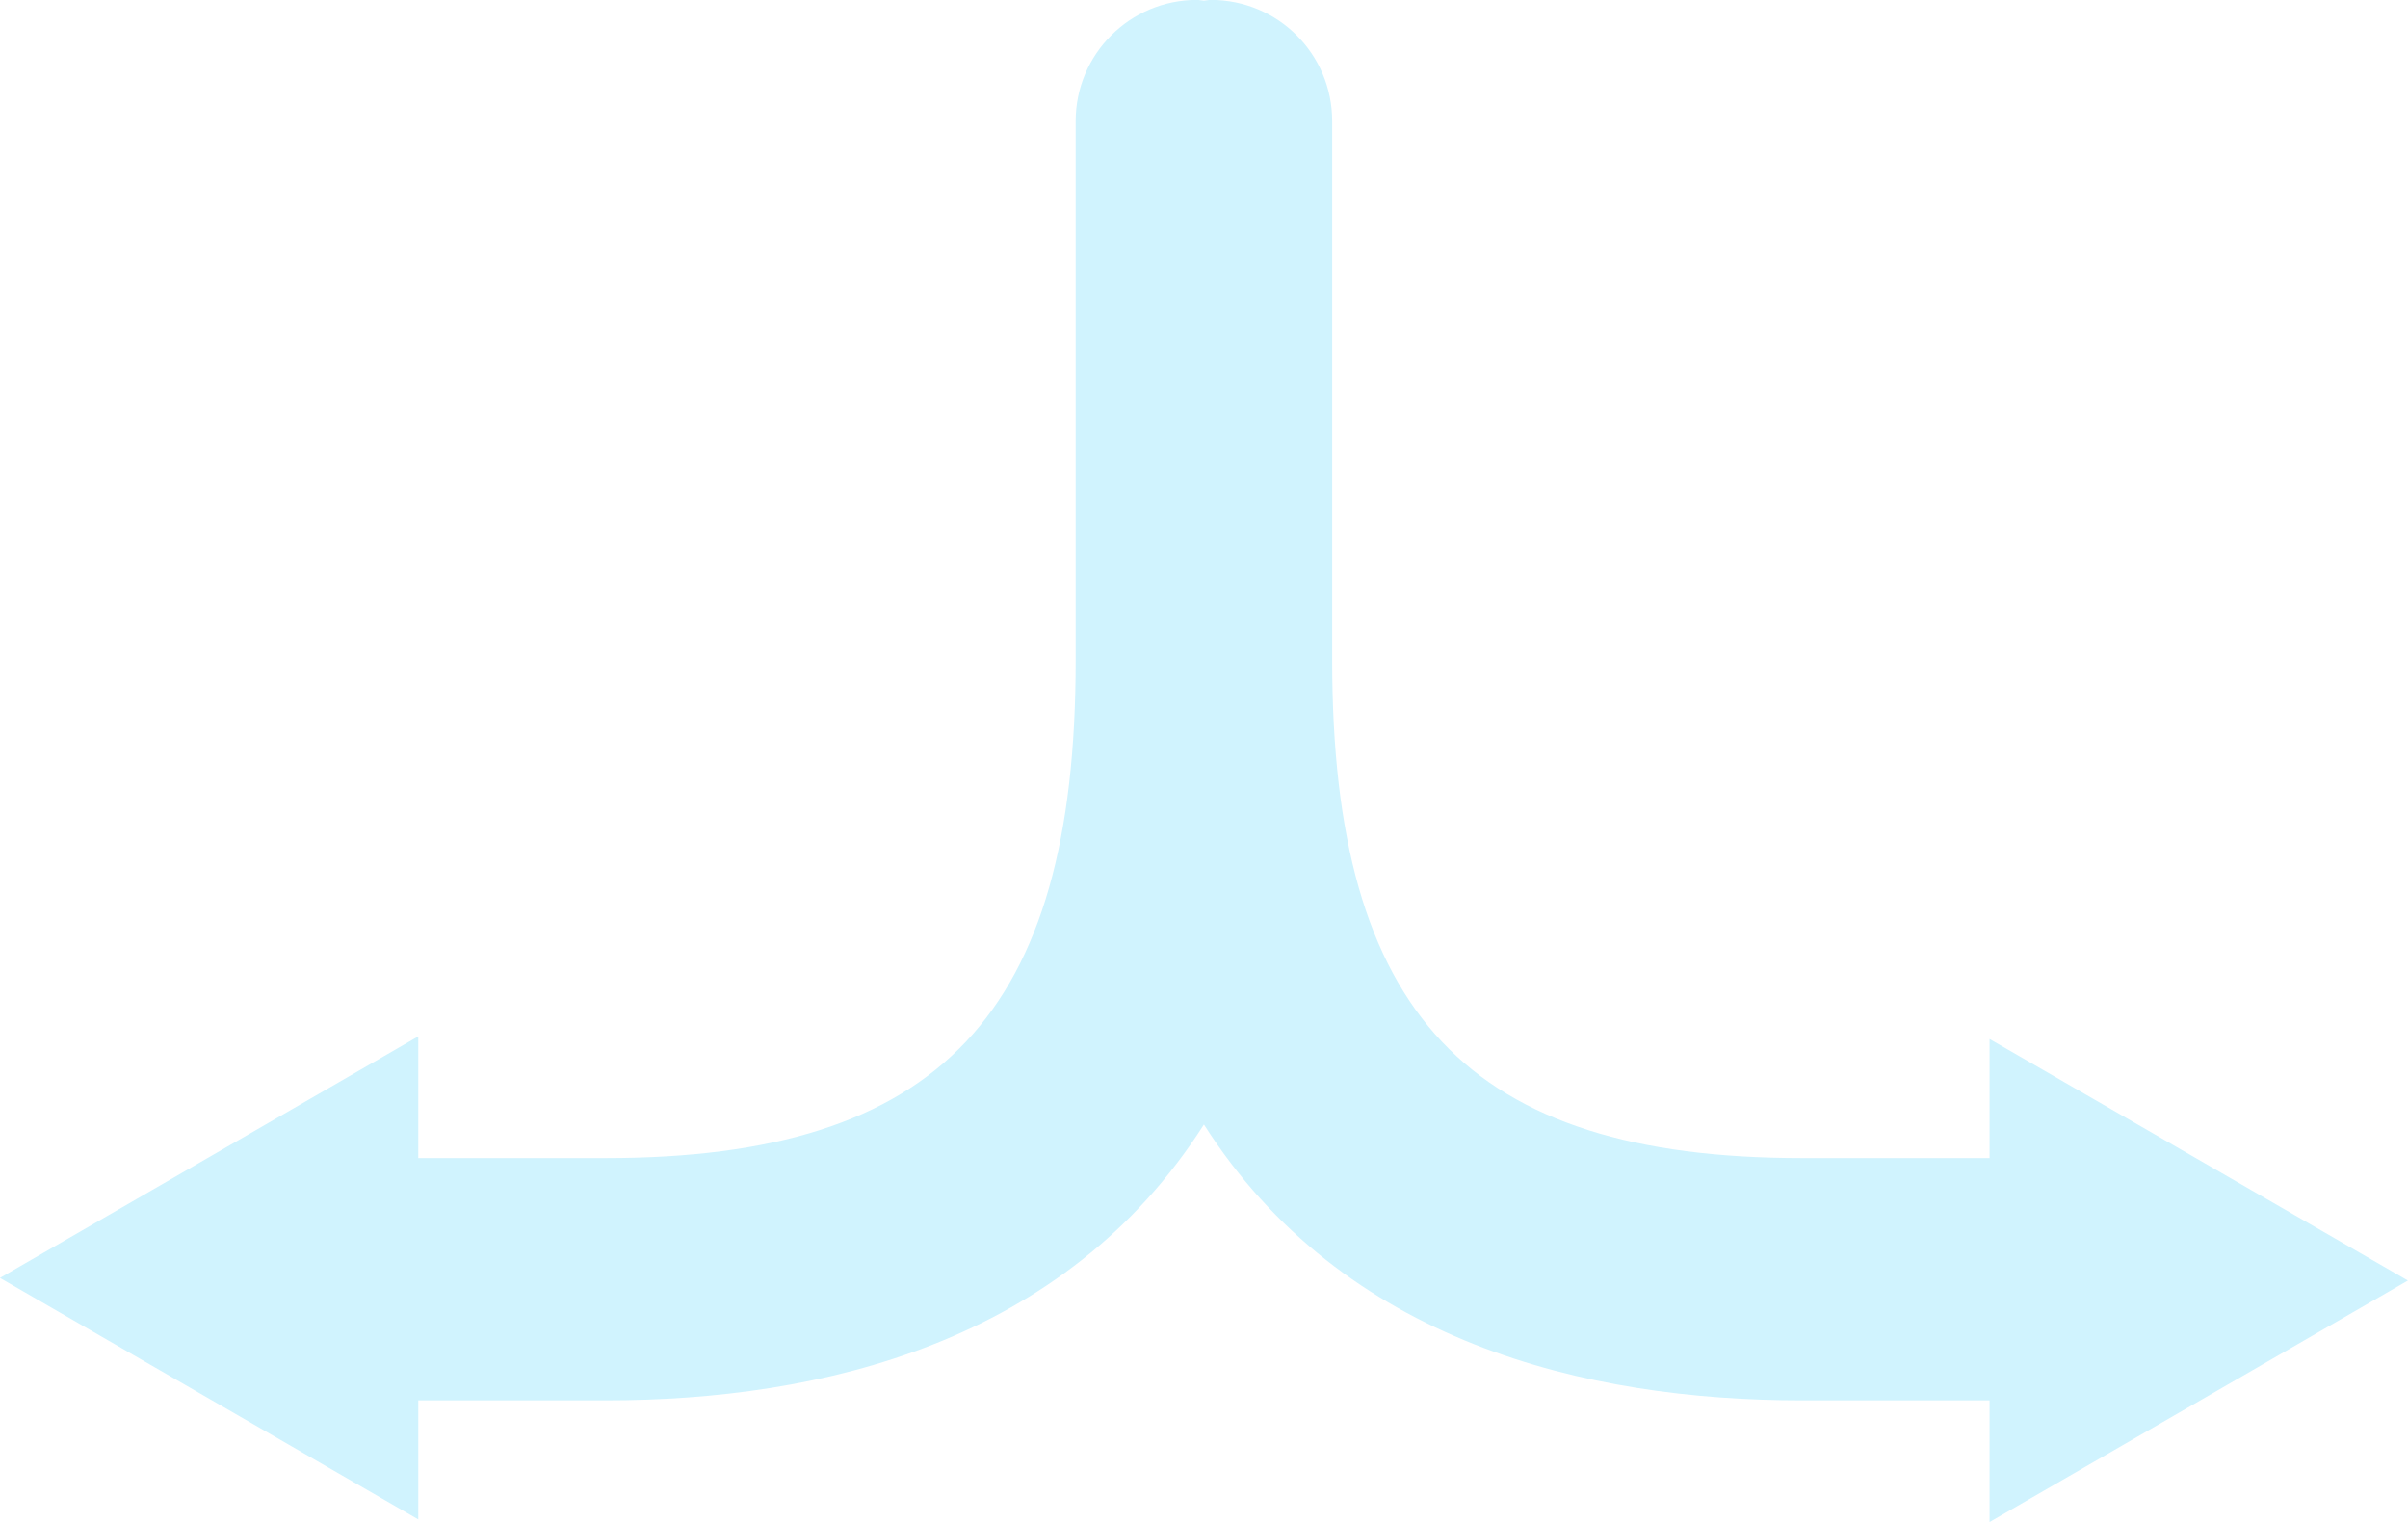
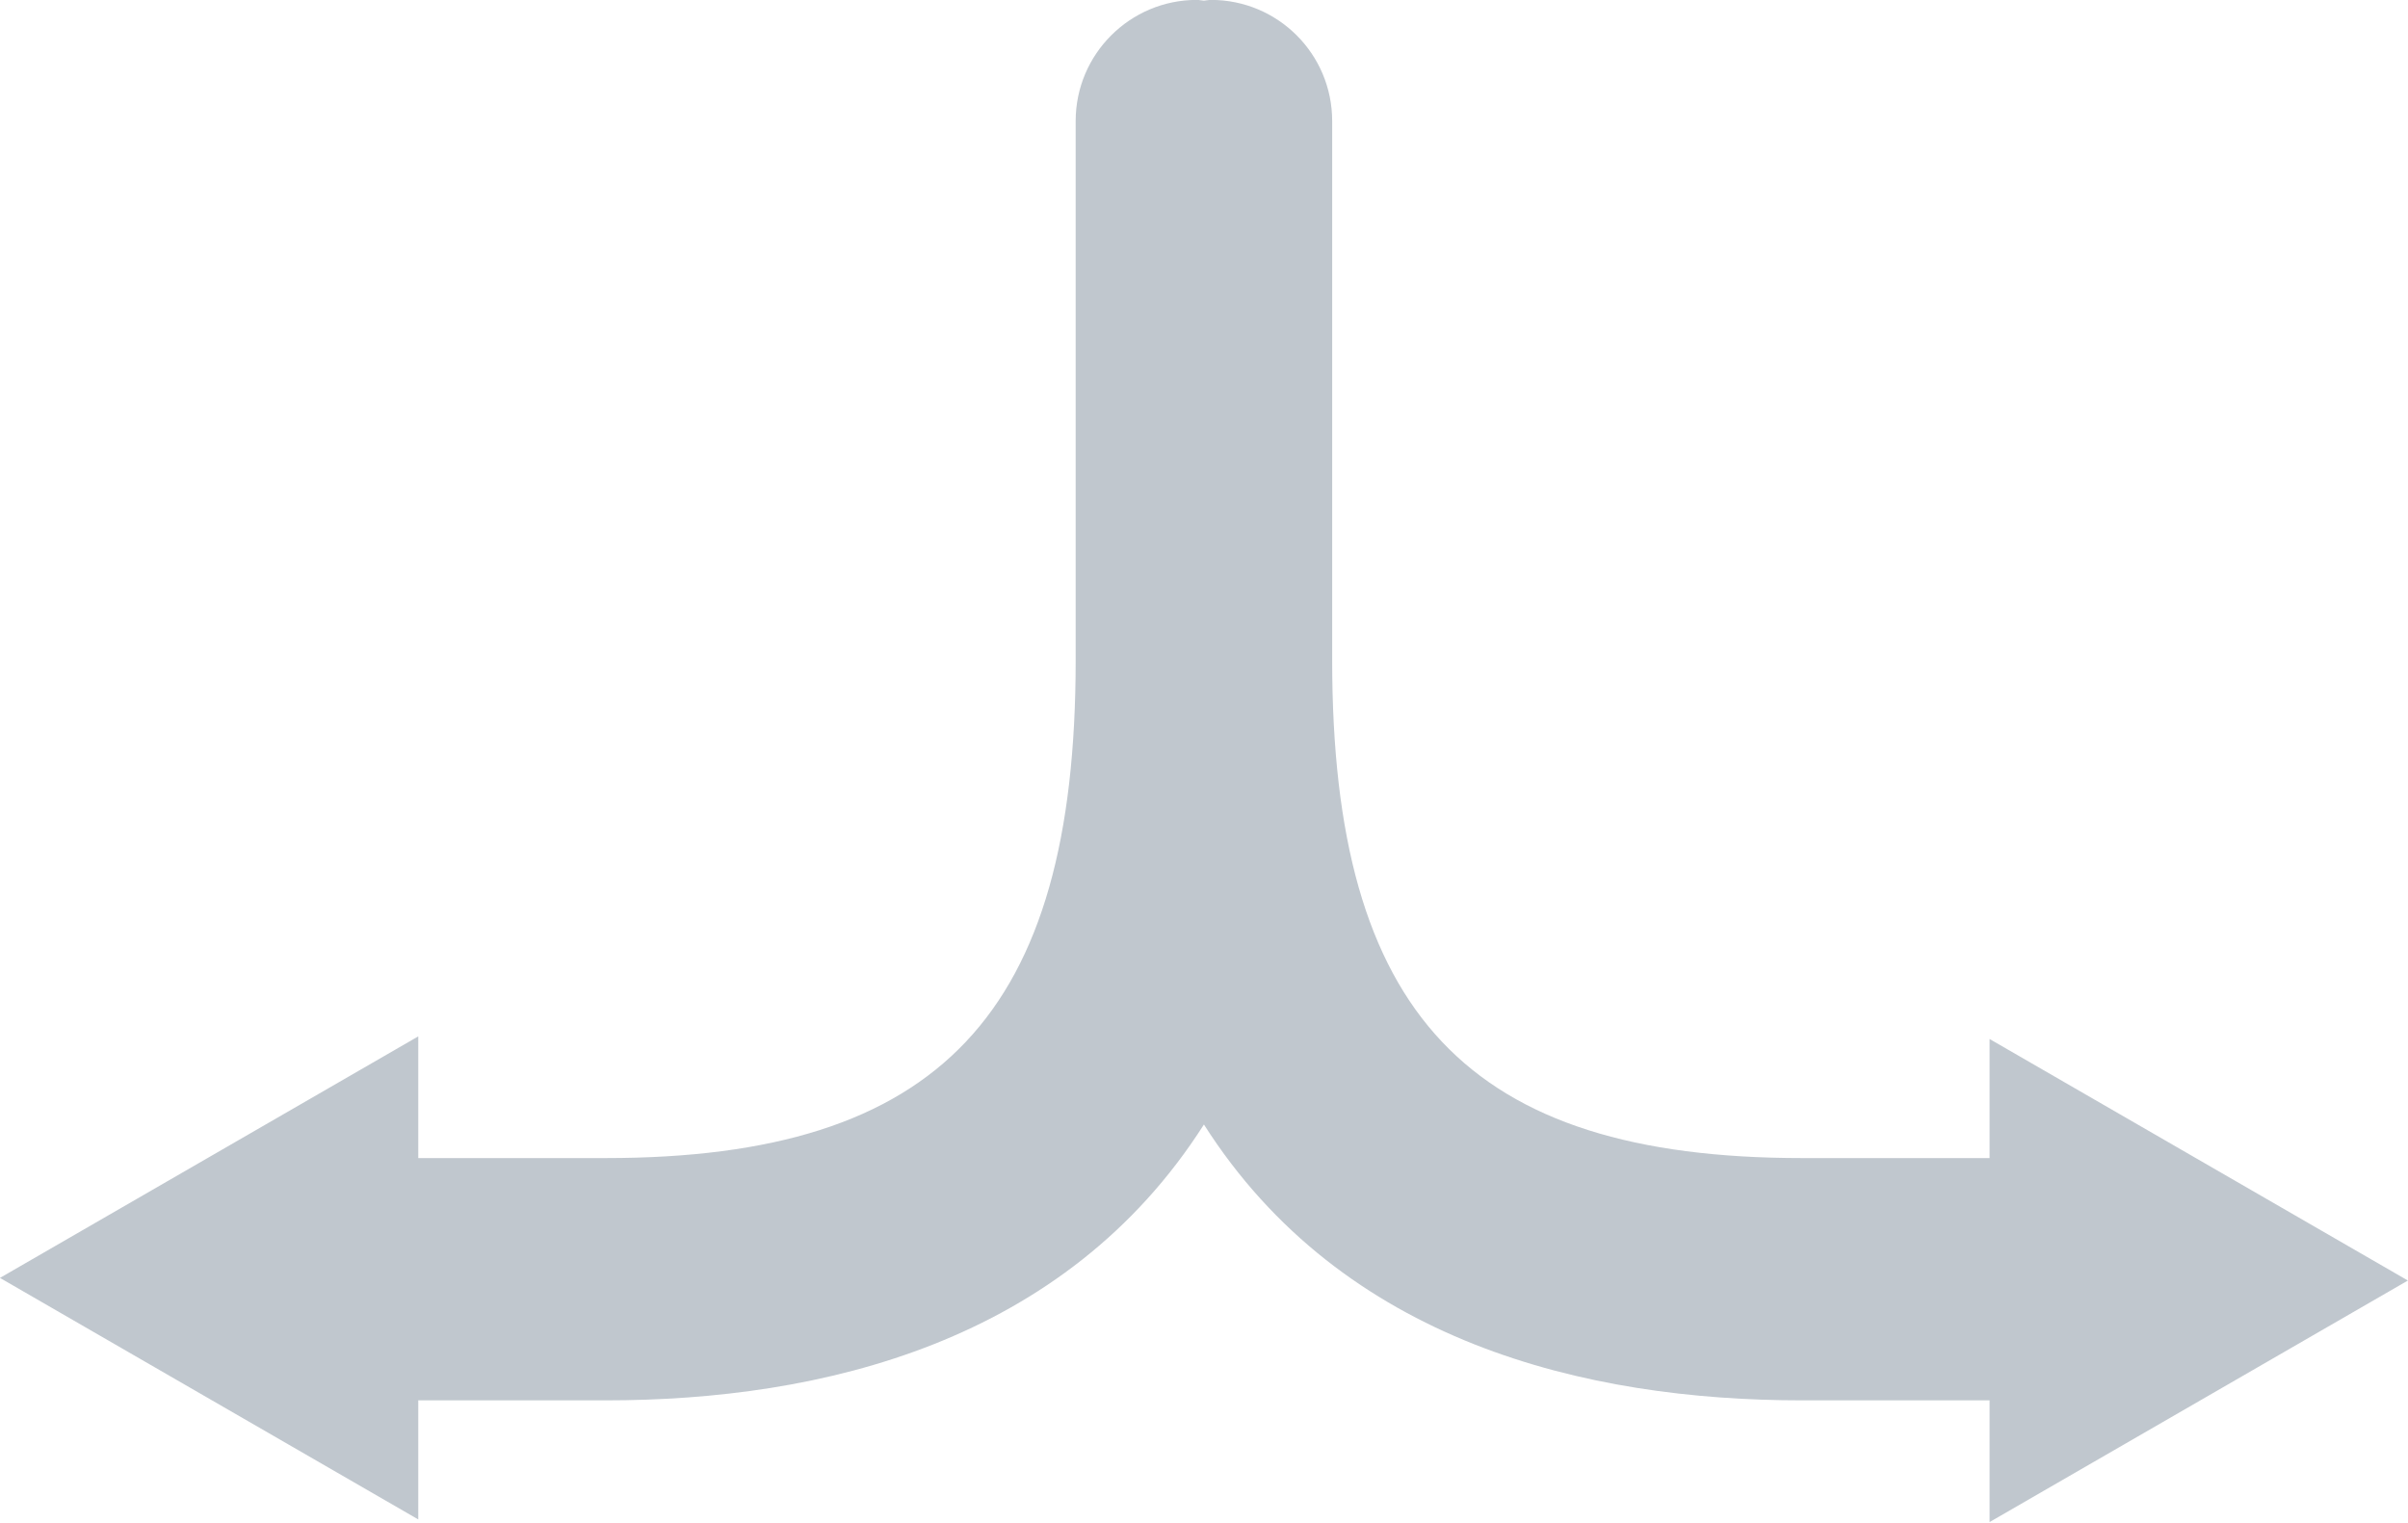
<svg xmlns="http://www.w3.org/2000/svg" style="color: #d0f3fe" width="32.358" height="20.452" viewBox="0 0 12.842 8.117" version="1.1" id="svg426">
  <defs id="defs423" />
  <g id="layer1" transform="translate(31.61858,9.428491)">
-     <path d="m -31.619,-2.614 2.231,1.288 v -0.635 h 0.999 c 1.153,0 2.45,-0.308 3.191,-1.471 0.741,1.163 2.038,1.471 3.191,1.471 h 0.999 v 0.649 l 2.231,-1.288 -2.231,-1.288 v 0.635 h -0.999 c -1.781,0 -2.507,-0.769 -2.507,-2.654 v -2.876 c 0,-0.357 -0.289,-0.646 -0.646,-0.646 -0.013,0 -0.025,0.003 -0.038,0.004 -0.013,-7.055e-4 -0.025,-0.004 -0.038,-0.004 -0.356,0 -0.646,0.289 -0.646,0.646 v 2.876 c 0,1.885 -0.726,2.654 -2.507,2.654 h -0.999 v -0.649 l -2.231,1.288" style="fill:currentColor;fill-opacity:1;fill-rule:nonzero;stroke:none;stroke-width:0.035" id="path284" />
+     <path d="m -31.619,-2.614 2.231,1.288 v -0.635 h 0.999 c 1.153,0 2.45,-0.308 3.191,-1.471 0.741,1.163 2.038,1.471 3.191,1.471 h 0.999 v 0.649 l 2.231,-1.288 -2.231,-1.288 v 0.635 h -0.999 c -1.781,0 -2.507,-0.769 -2.507,-2.654 v -2.876 c 0,-0.357 -0.289,-0.646 -0.646,-0.646 -0.013,0 -0.025,0.003 -0.038,0.004 -0.013,-7.055e-4 -0.025,-0.004 -0.038,-0.004 -0.356,0 -0.646,0.289 -0.646,0.646 v 2.876 c 0,1.885 -0.726,2.654 -2.507,2.654 h -0.999 v -0.649 l -2.231,1.288" style="fill:#c0c7ce;fill-opacity:1;fill-rule:nonzero;stroke:none;stroke-width:0.035" id="path284" />
  </g>
</svg>
